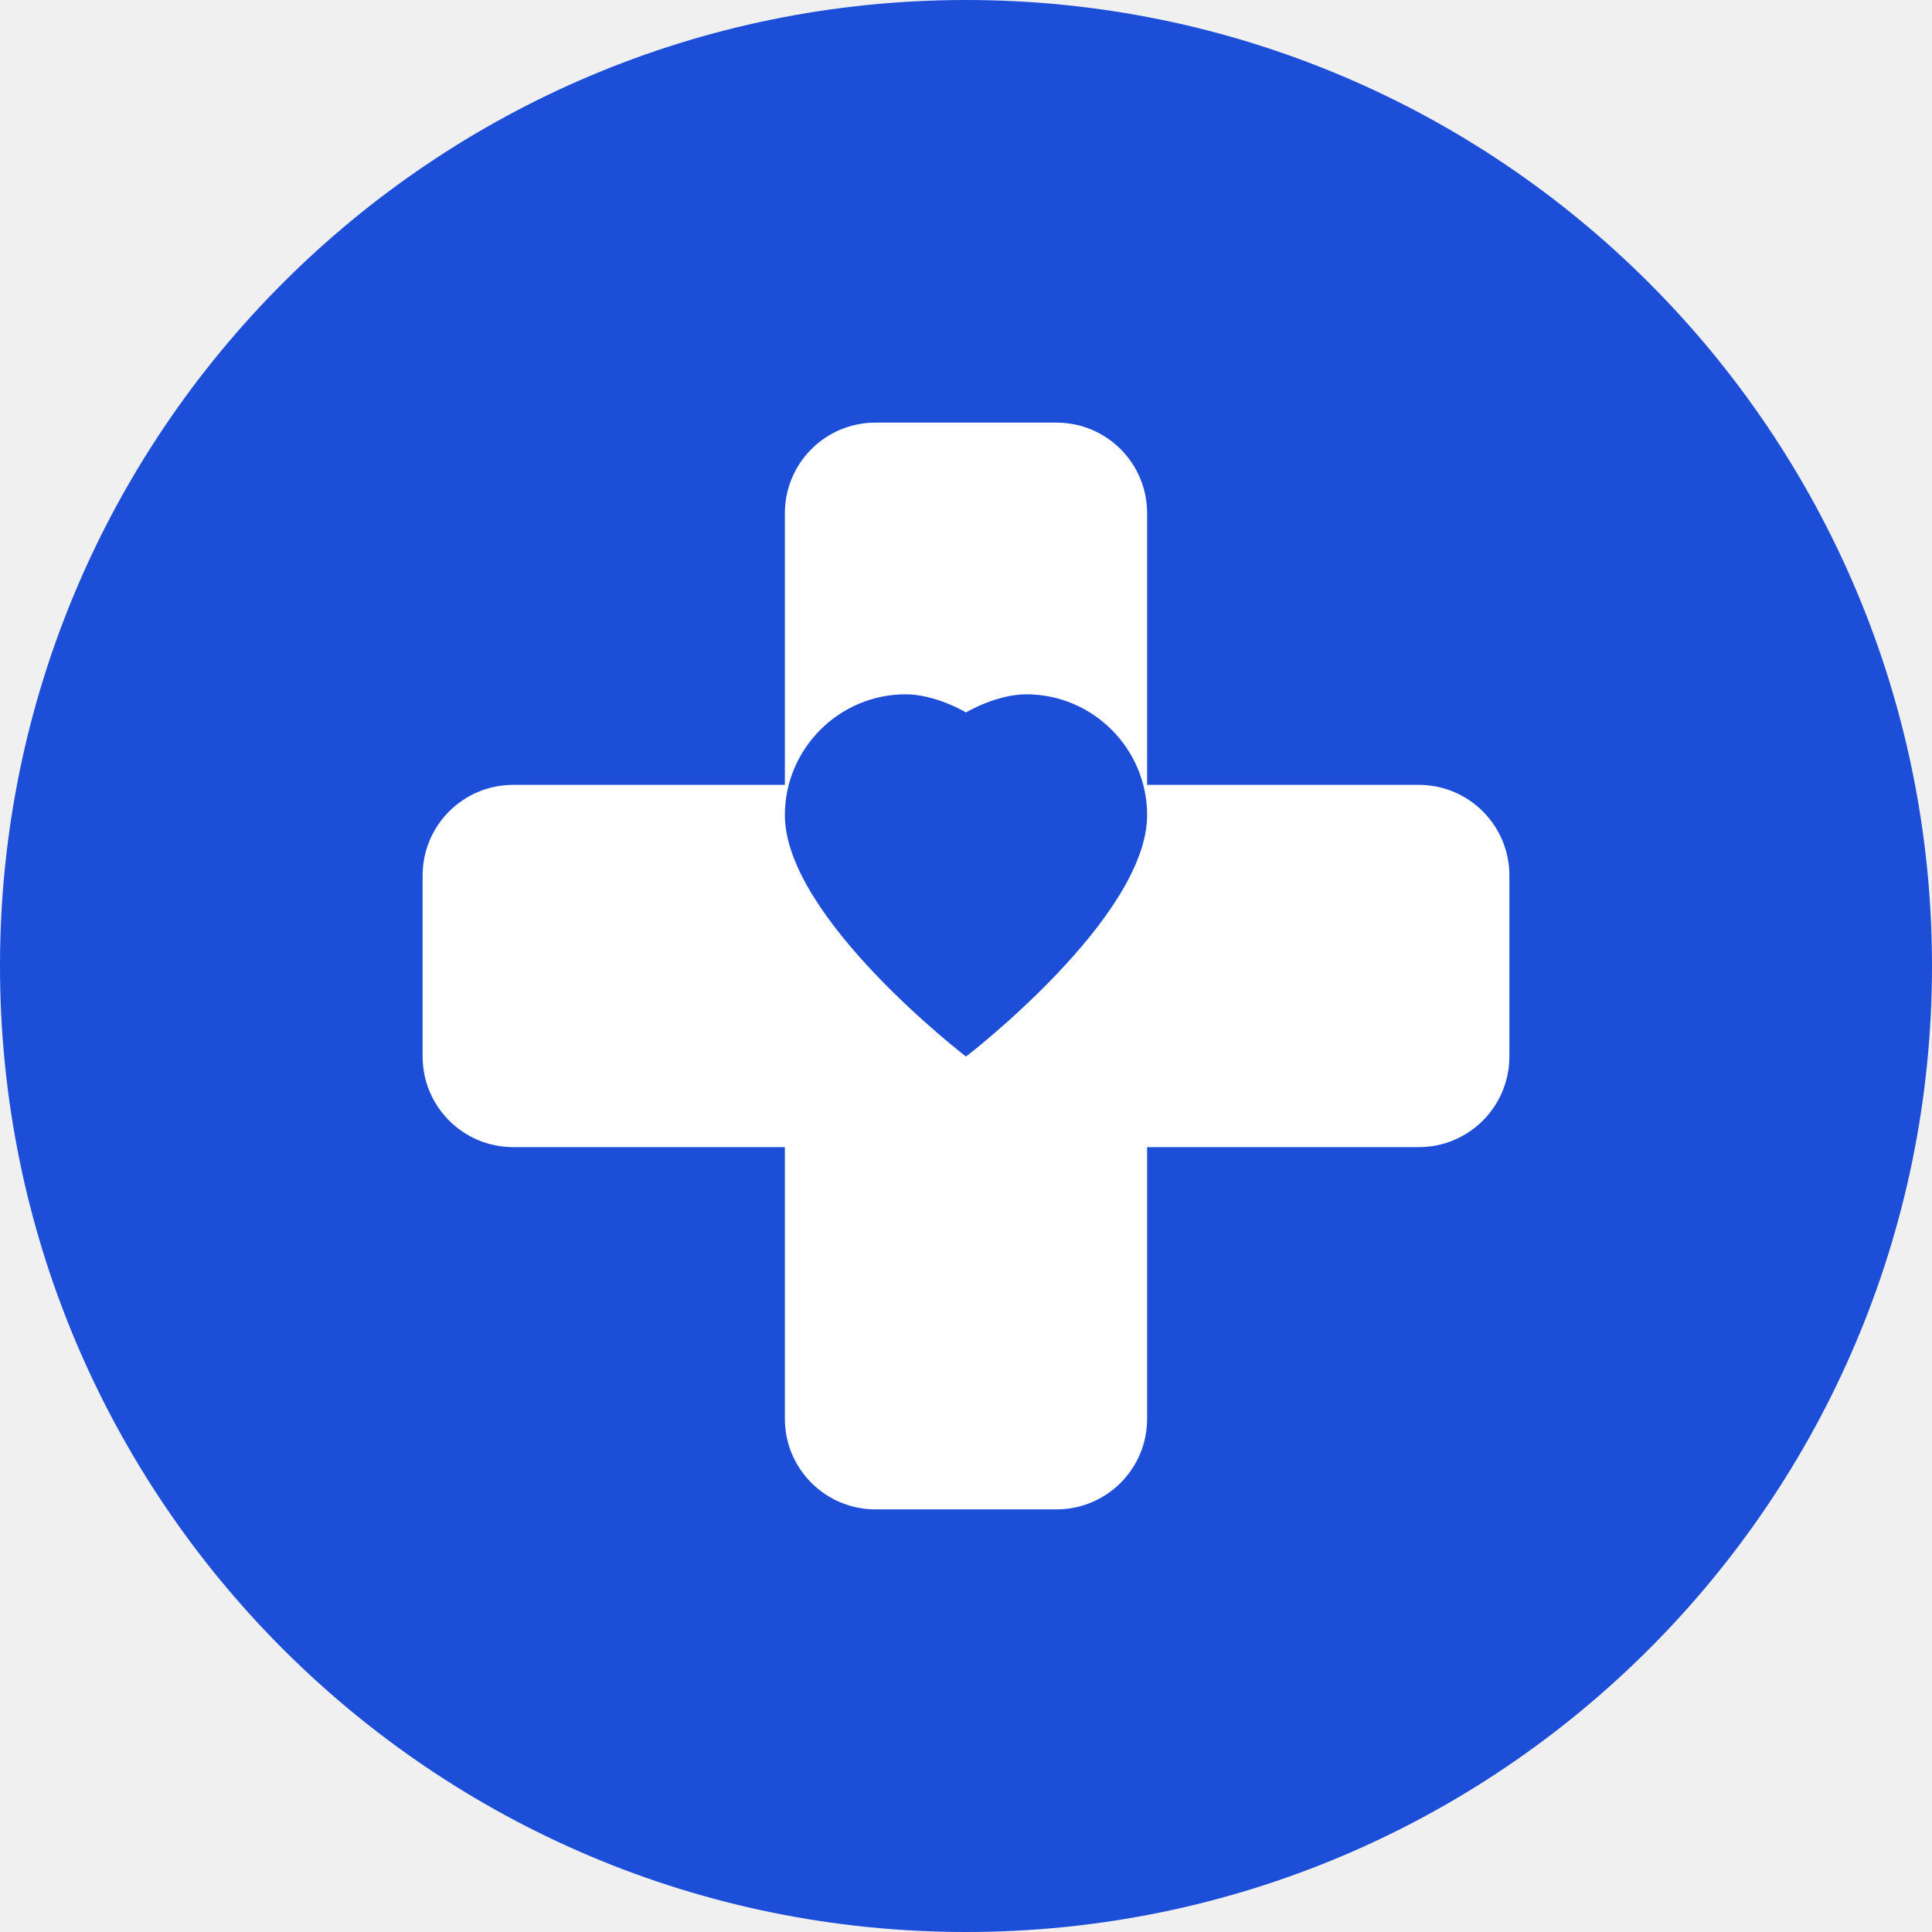
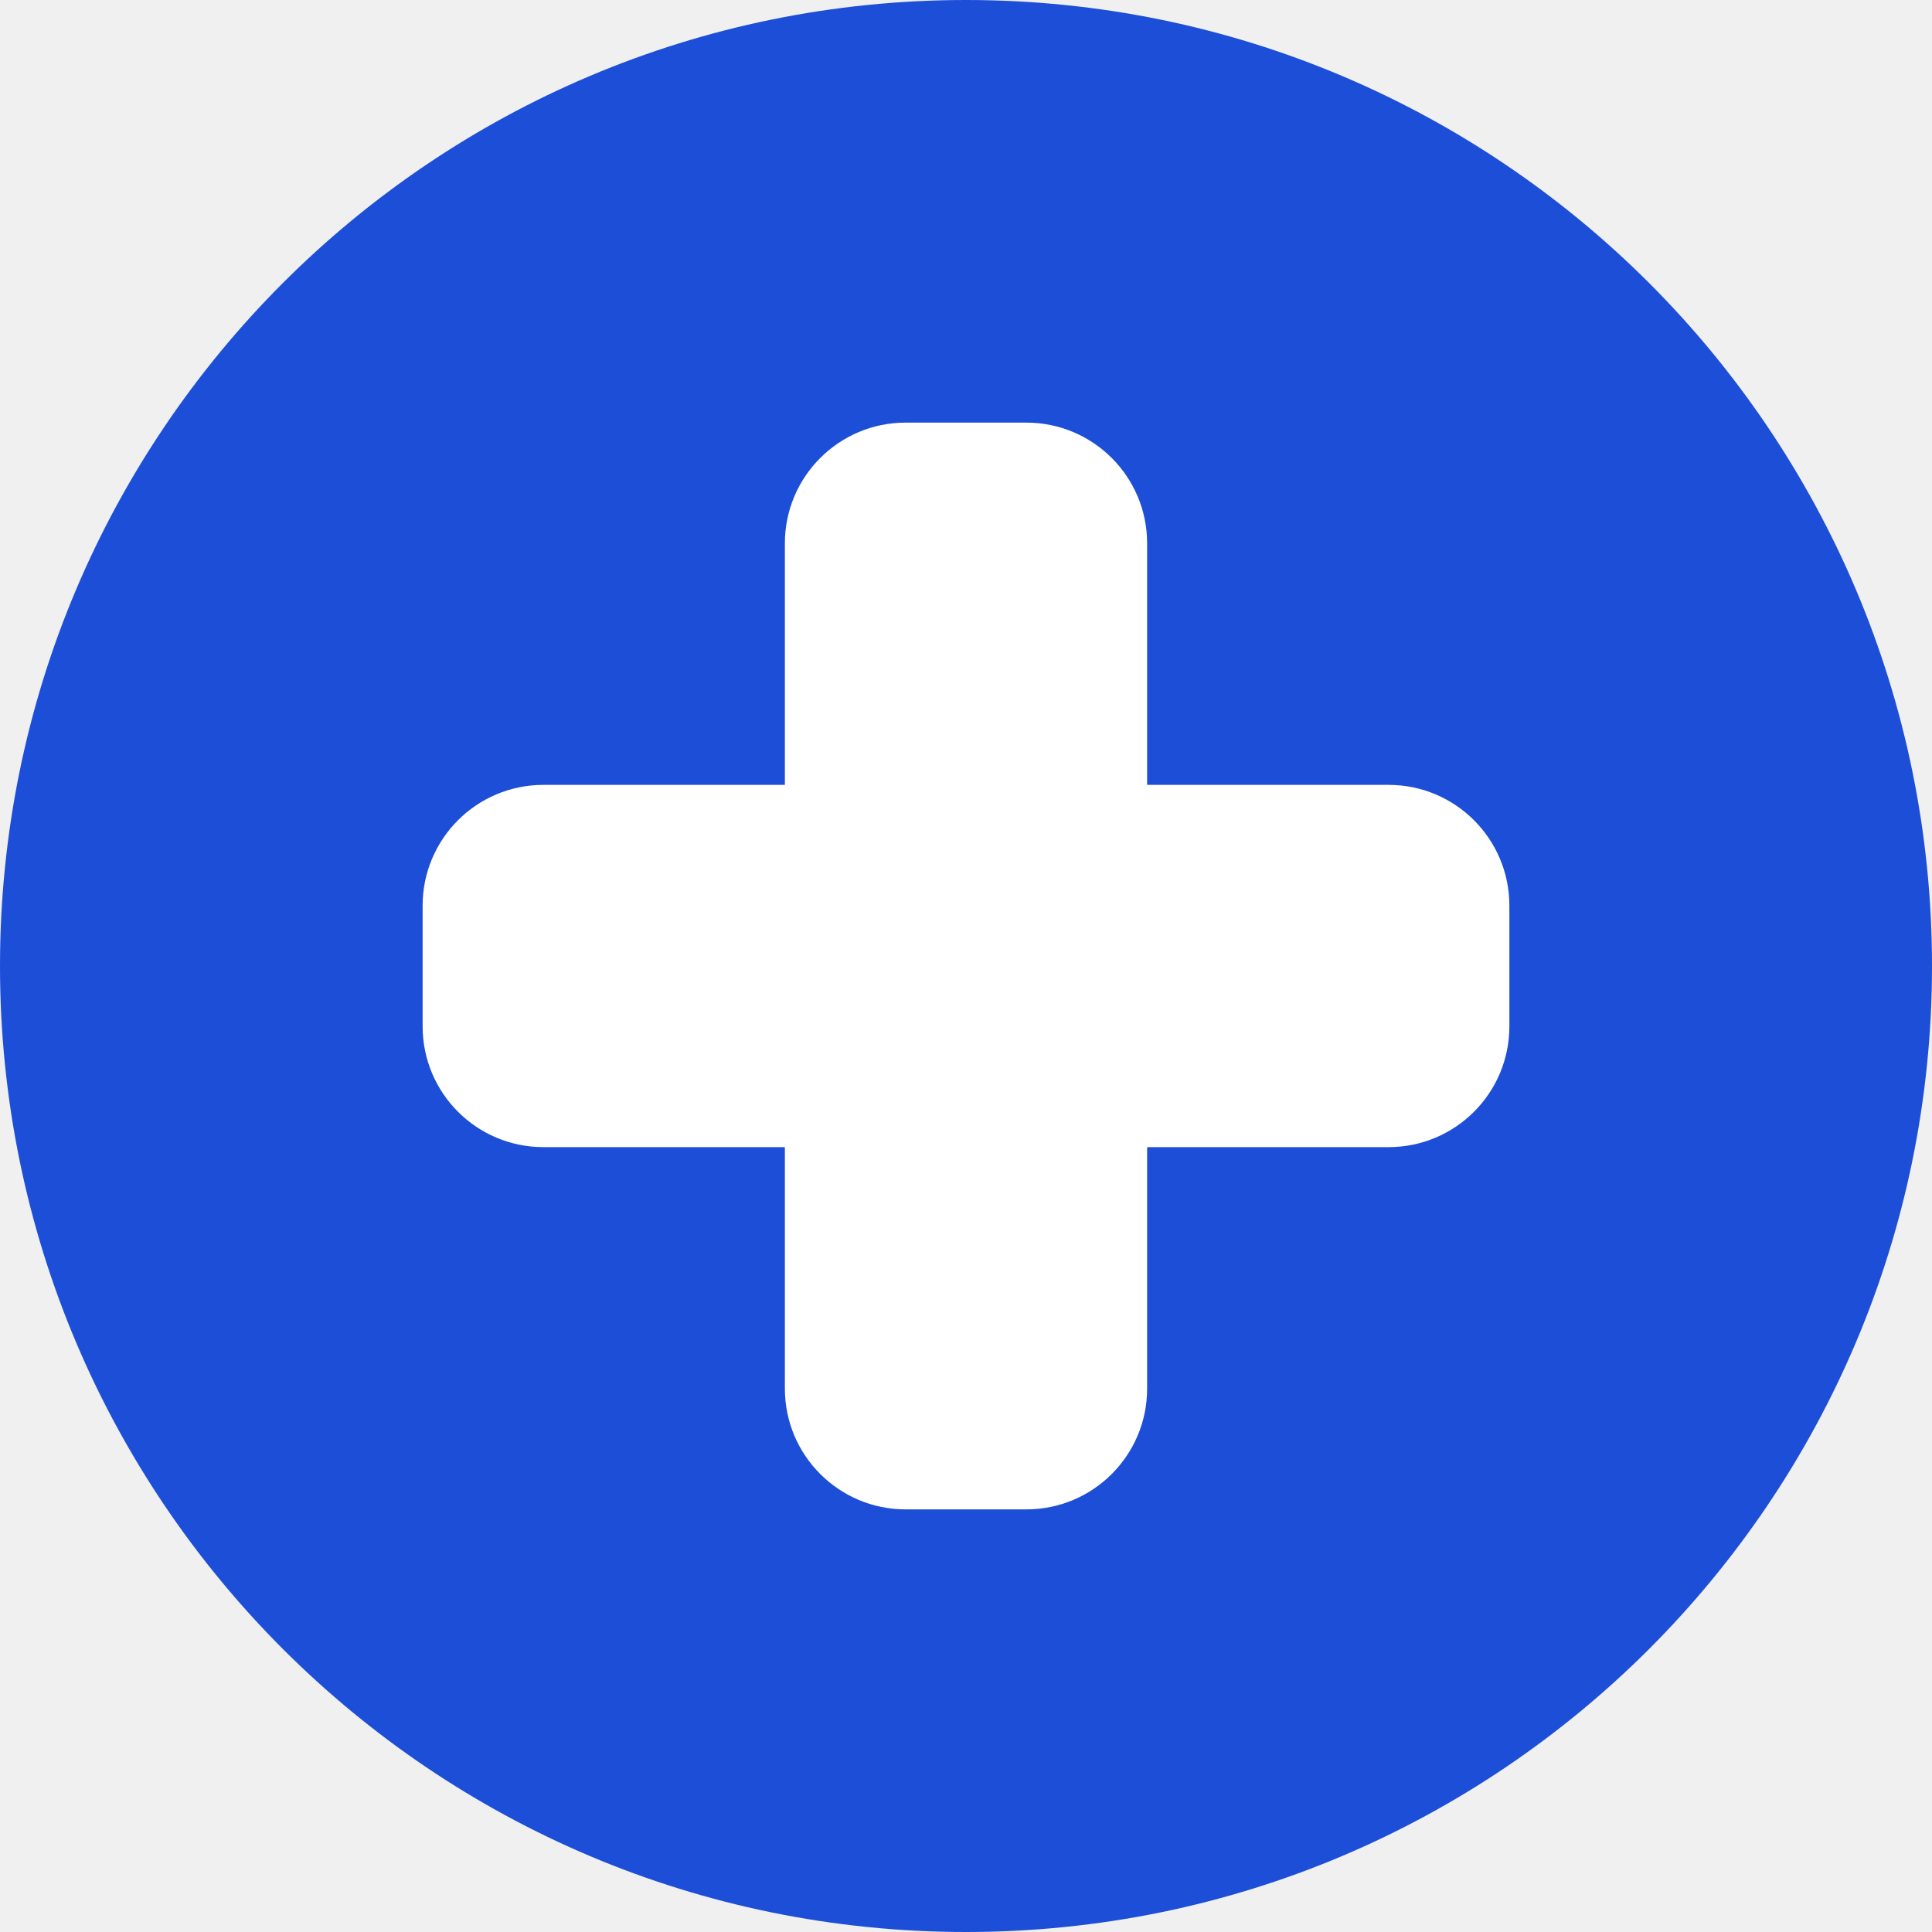
<svg xmlns="http://www.w3.org/2000/svg" viewBox="0 0 32 32" fill="none">
  <circle cx="16" cy="16" r="16" fill="#1d4ed8" />
-   <rect x="13" y="7" width="6" height="18" rx="1.5" fill="white" />
-   <rect x="7" y="13" width="18" height="6" rx="1.5" fill="white" />
-   <path d="M16 17.5 C16 17.5 13 15.2 13 13.5 C13 12.4 13.9 11.5 15 11.5 C15.5 11.5 16 11.8 16 11.8 C16 11.8 16.5 11.5 17 11.5 C18.1 11.5 19 12.4 19 13.5 C19 15.2 16 17.5 16 17.5Z" fill="#1d4ed8" />
+   <rect x="7" y="13" width="18" height="6" rx="2" fill="white" />
+   <rect x="13" y="7" width="6" height="18" rx="2" fill="white" />
</svg>
